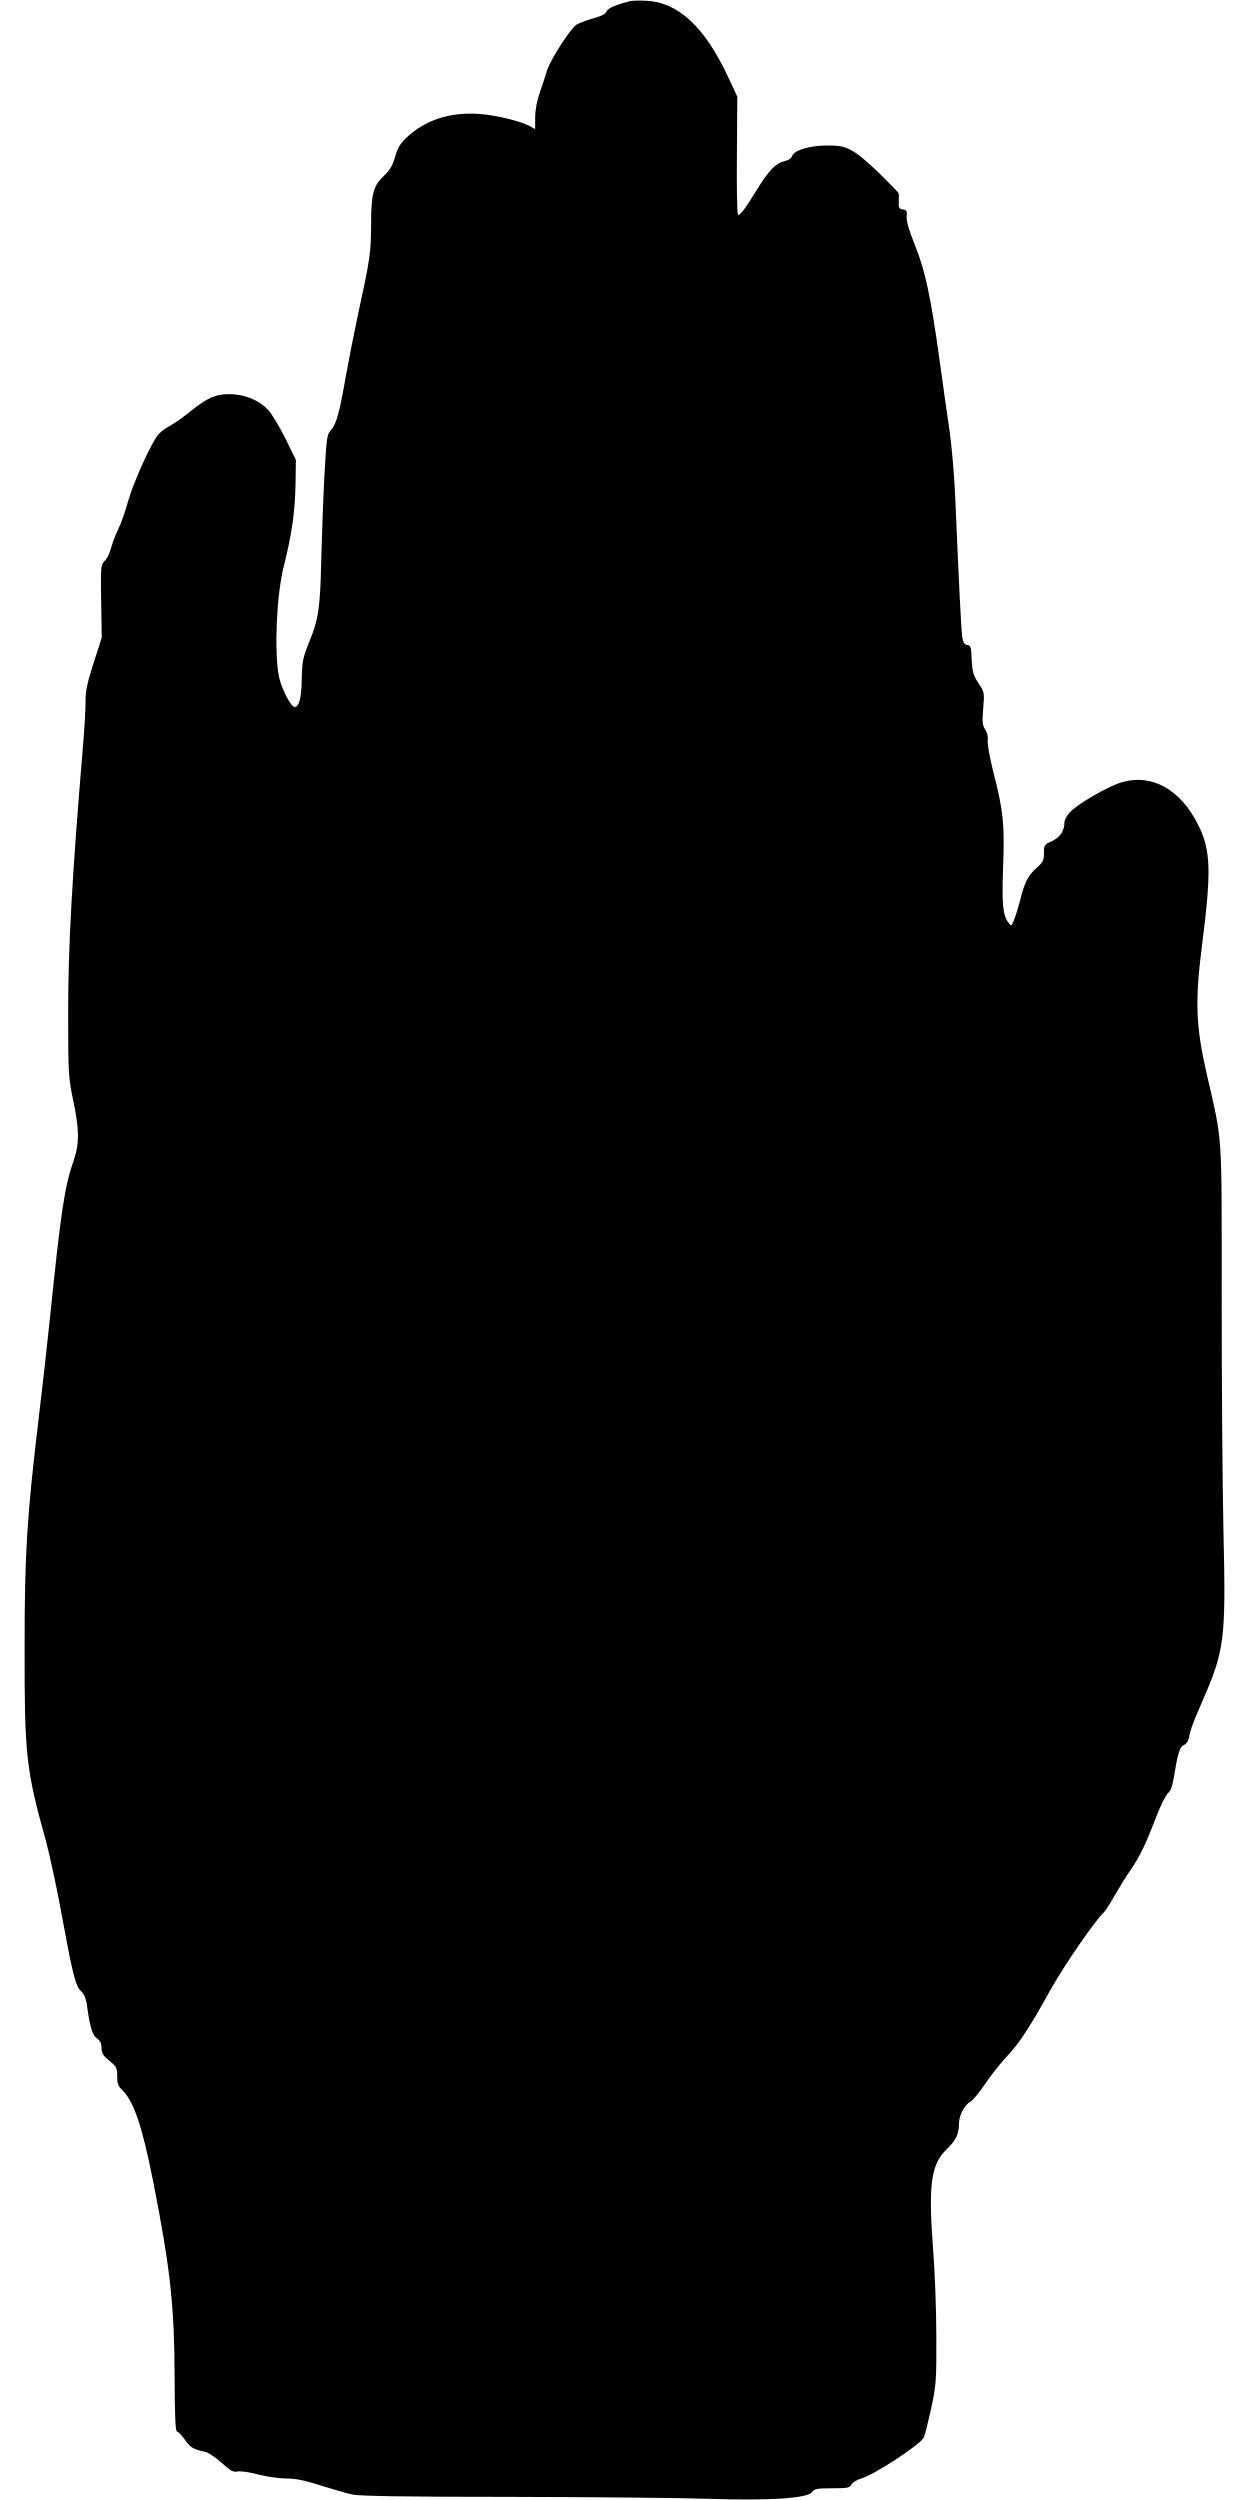
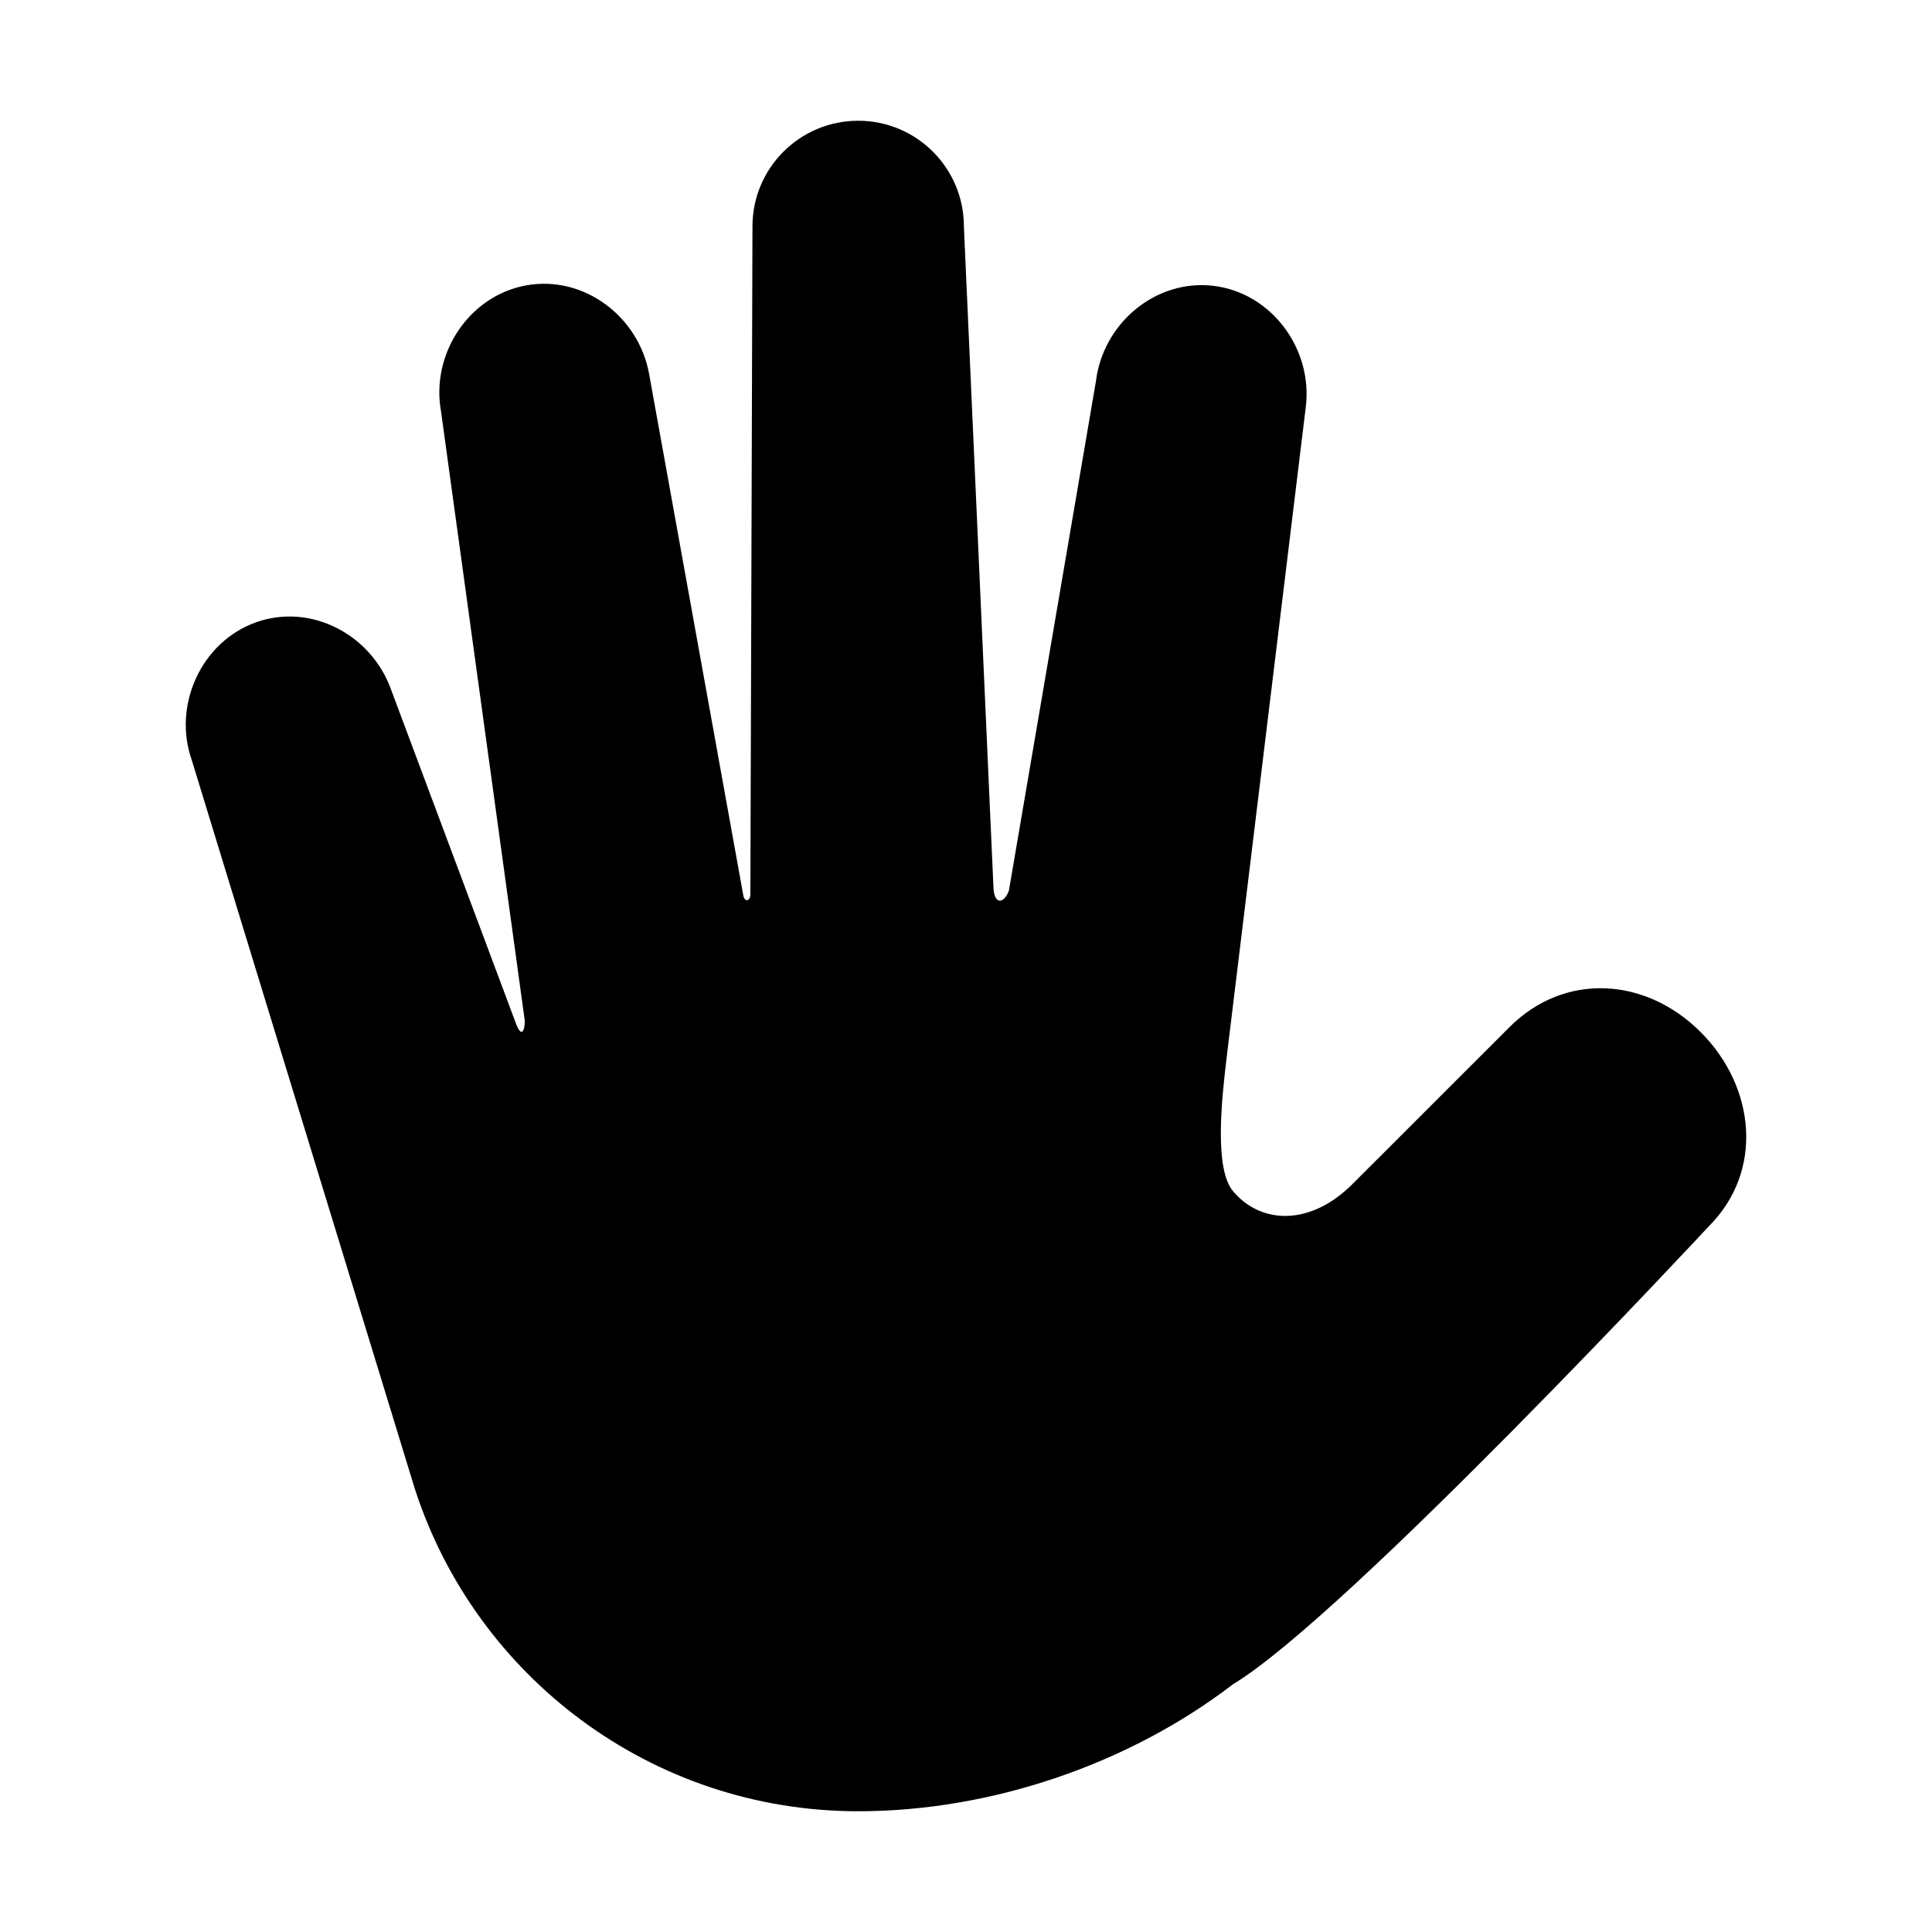
- <svg xmlns="http://www.w3.org/2000/svg" version="1.0" width="640pt" height="1280pt" viewBox="0 0 640 1280" preserveAspectRatio="xMidYMid meet">
-   <g transform="translate(0,1280) scale(0.1,-0.1)" fill="#000000" stroke="none">
-     <path d="M3225 12794 c-71 -18 -115 -37 -120 -53 -3 -12 -27 -24 -68 -35 -34 -10 -72 -24 -85 -32 -32 -21 -134 -180 -151 -234 -7 -25 -24 -76 -37 -113 -15 -43 -24 -91 -24 -128 l0 -60 -27 15 c-57 29 -175 57 -265 63 -145 9 -269 -31 -364 -119 -35 -33 -48 -54 -61 -101 -13 -45 -27 -68 -59 -99 -54 -51 -64 -91 -64 -255 -1 -138 -5 -168 -68 -458 -22 -104 -50 -246 -62 -315 -31 -179 -48 -242 -74 -270 -22 -23 -24 -38 -35 -235 -6 -115 -13 -307 -16 -425 -6 -256 -13 -307 -61 -425 -33 -81 -37 -100 -39 -190 -1 -95 -13 -145 -36 -145 -19 0 -66 90 -80 152 -26 125 -14 423 25 573 40 159 56 272 59 411 l2 129 -53 109 c-30 59 -69 125 -88 146 -46 51 -120 81 -198 82 -74 0 -112 -17 -206 -92 -36 -29 -81 -60 -100 -70 -19 -10 -45 -29 -57 -42 -35 -37 -129 -244 -158 -347 -14 -52 -37 -115 -50 -141 -13 -26 -29 -69 -36 -95 -7 -26 -21 -56 -33 -67 -20 -19 -21 -27 -18 -206 l3 -187 -42 -130 c-33 -104 -42 -144 -41 -200 0 -38 -6 -144 -14 -235 -55 -658 -76 -1025 -75 -1370 0 -298 2 -321 26 -435 31 -146 32 -222 4 -301 -49 -143 -65 -246 -124 -819 -14 -137 -39 -358 -55 -490 -62 -516 -74 -706 -74 -1180 -1 -563 7 -634 109 -1000 19 -71 56 -240 80 -374 57 -311 72 -371 101 -397 15 -14 25 -38 29 -70 15 -110 28 -156 52 -171 16 -11 23 -25 23 -49 0 -27 8 -39 40 -65 36 -29 40 -37 40 -79 0 -34 5 -52 20 -65 63 -57 107 -184 165 -478 88 -447 108 -636 109 -1004 1 -203 4 -273 13 -273 6 0 24 -19 40 -42 27 -39 41 -48 106 -62 15 -4 52 -29 82 -56 45 -41 60 -49 82 -44 16 3 64 -4 107 -16 44 -11 108 -20 144 -20 47 0 95 -10 175 -36 61 -19 133 -40 161 -46 36 -8 280 -12 811 -12 418 -1 875 -5 1015 -10 308 -10 505 2 528 35 11 16 25 19 102 19 79 0 91 2 100 20 6 10 28 24 49 30 62 16 301 172 320 209 6 9 22 75 38 147 26 123 28 141 27 374 0 135 -8 344 -18 465 -23 310 -8 414 69 489 49 46 65 80 65 134 0 42 29 95 59 112 12 6 44 45 73 88 28 42 79 106 112 142 67 71 115 145 229 350 67 119 223 346 269 389 9 9 35 50 58 91 24 41 57 96 76 122 45 64 77 128 130 266 24 64 54 124 65 132 13 11 22 36 29 80 19 119 31 159 51 165 10 4 22 18 25 33 12 55 17 69 66 182 119 272 125 319 112 885 -5 226 -9 761 -9 1190 0 870 6 787 -77 1148 -56 247 -60 371 -24 655 49 380 46 490 -20 620 -90 180 -237 262 -390 217 -71 -20 -235 -116 -269 -157 -14 -16 -25 -38 -25 -47 0 -45 -22 -78 -63 -97 -40 -18 -42 -21 -42 -62 0 -37 -5 -47 -37 -75 -44 -39 -62 -73 -84 -163 -10 -38 -24 -85 -32 -104 -13 -33 -15 -33 -28 -15 -30 40 -35 94 -28 288 8 219 1 286 -50 484 -18 71 -31 143 -29 160 3 19 -2 41 -12 57 -15 22 -17 40 -11 109 7 81 6 84 -25 130 -26 40 -31 58 -34 120 -2 63 -5 72 -23 75 -15 2 -21 13 -25 40 -6 36 -18 287 -36 712 -5 118 -19 276 -30 350 -11 74 -34 236 -51 360 -44 318 -73 456 -126 586 -29 72 -44 123 -42 145 3 29 0 34 -20 37 -20 3 -22 9 -20 42 1 22 0 42 -3 44 -94 100 -191 190 -232 212 -45 25 -63 29 -132 29 -90 0 -170 -24 -180 -55 -3 -11 -19 -21 -38 -25 -45 -10 -80 -46 -144 -150 -59 -96 -81 -125 -94 -125 -5 0 -8 136 -6 303 l2 302 -49 105 c-118 252 -255 379 -416 386 -36 2 -74 1 -85 -2z" />
-   </g>
+ <svg xmlns="http://www.w3.org/2000/svg" viewBox="0 0 512 512">
+   <path d="M450.679 273.5c-14.585-14.577-36.054-15.89-50.639-1.312l-41.687 41.664c-10.852 10.836-23.93 10.859-31.564 1.852-5.057-5.968-3.061-24.374-1.644-36.049l20.907-171.849c1.867-15.353-9.07-30.185-24.43-32.051-15.358-1.867-29.322 9.939-31.191 25.289L267.37 236.021c-1.205 3.358-3.79 3.938-4.081-.582L255.44 60c0-15.465-12.542-28-28.014-28-15.473 0-28.015 12.535-28.015 28l-.552 176.752c.146 2.04-1.604 2.624-1.92.294L172.016 99.077c-2.75-15.219-17.323-26.203-32.548-23.453-15.227 2.748-25.339 18.187-22.591 33.403l22.193 161.455c.023 2.872-.941 4.513-2.308.831l-33.109-88.517c-5.18-14.572-21.196-23.065-35.776-17.889-14.579 5.177-22.201 22.061-17.023 36.631l58.042 189.625c.303 1.046.624 2.085.953 3.118l.121.39c.011.031.025.058.035.088C126.079 444.233 172.57 480 227.427 480c35.116 0 71.591-12.378 99.357-33.672l.003-.002c29.99-18.051 126.071-121.347 126.071-121.347 14.587-14.577 12.408-36.899-2.179-51.479z" />
</svg>
